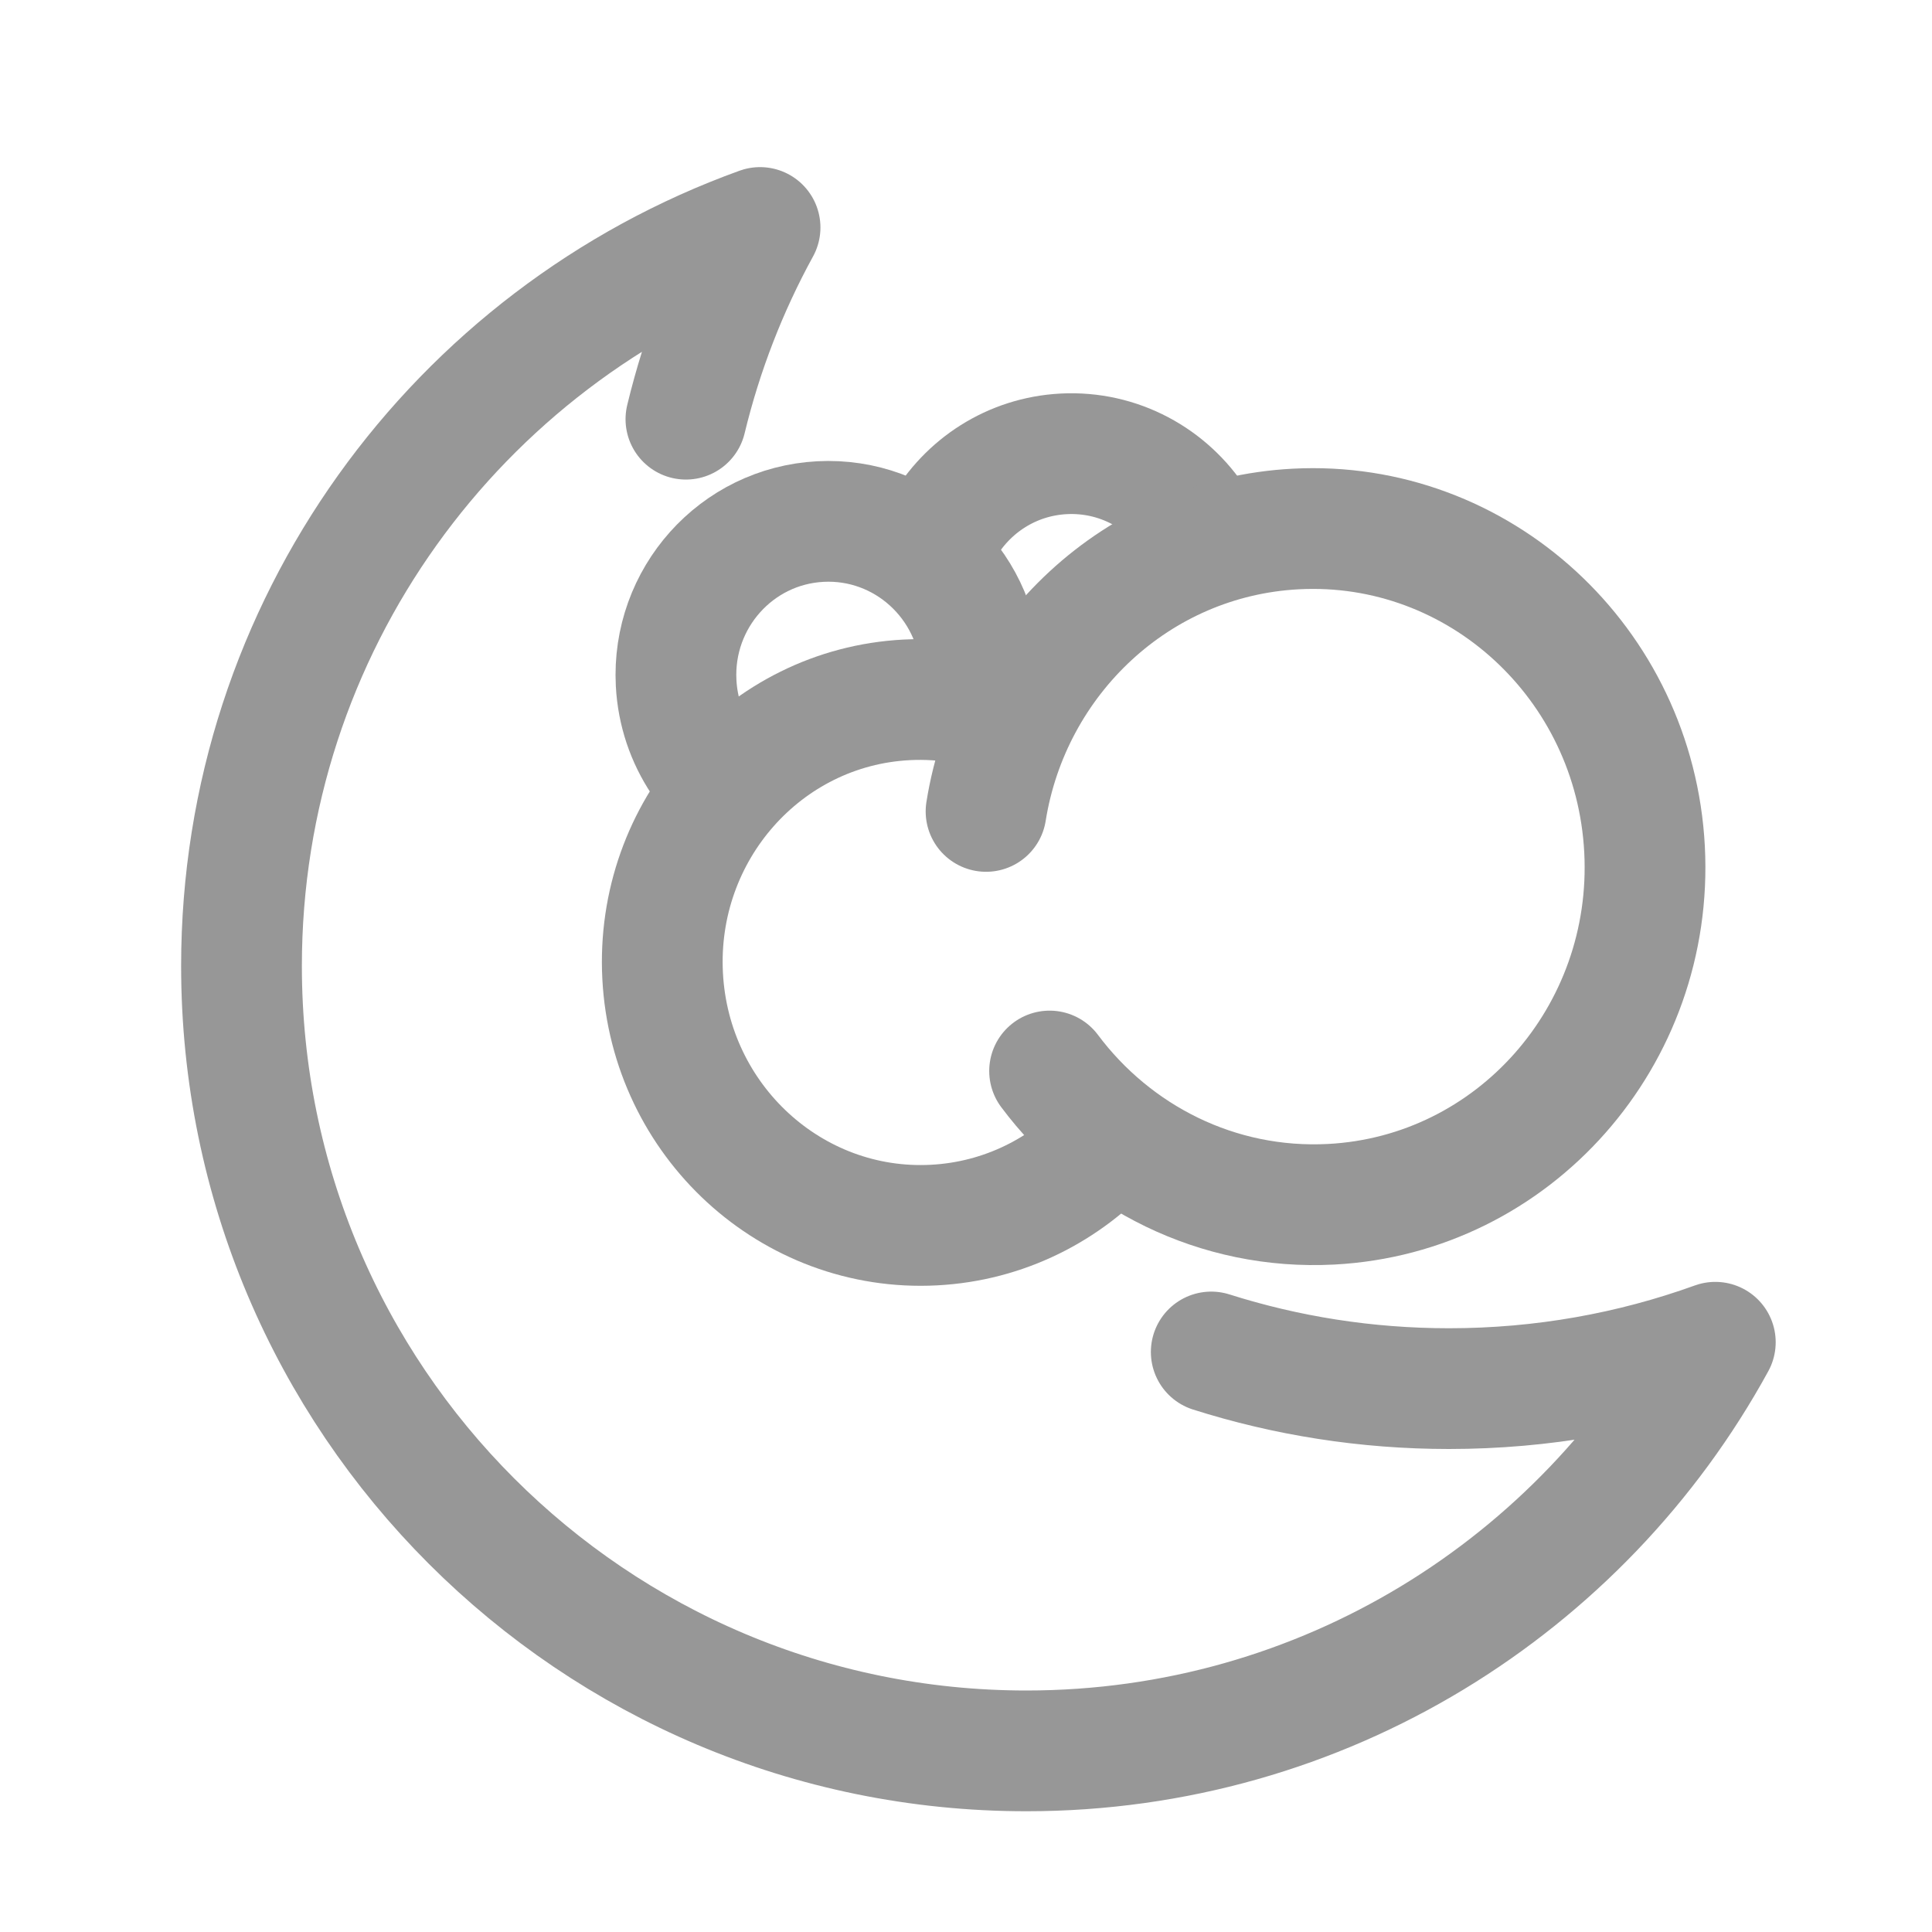
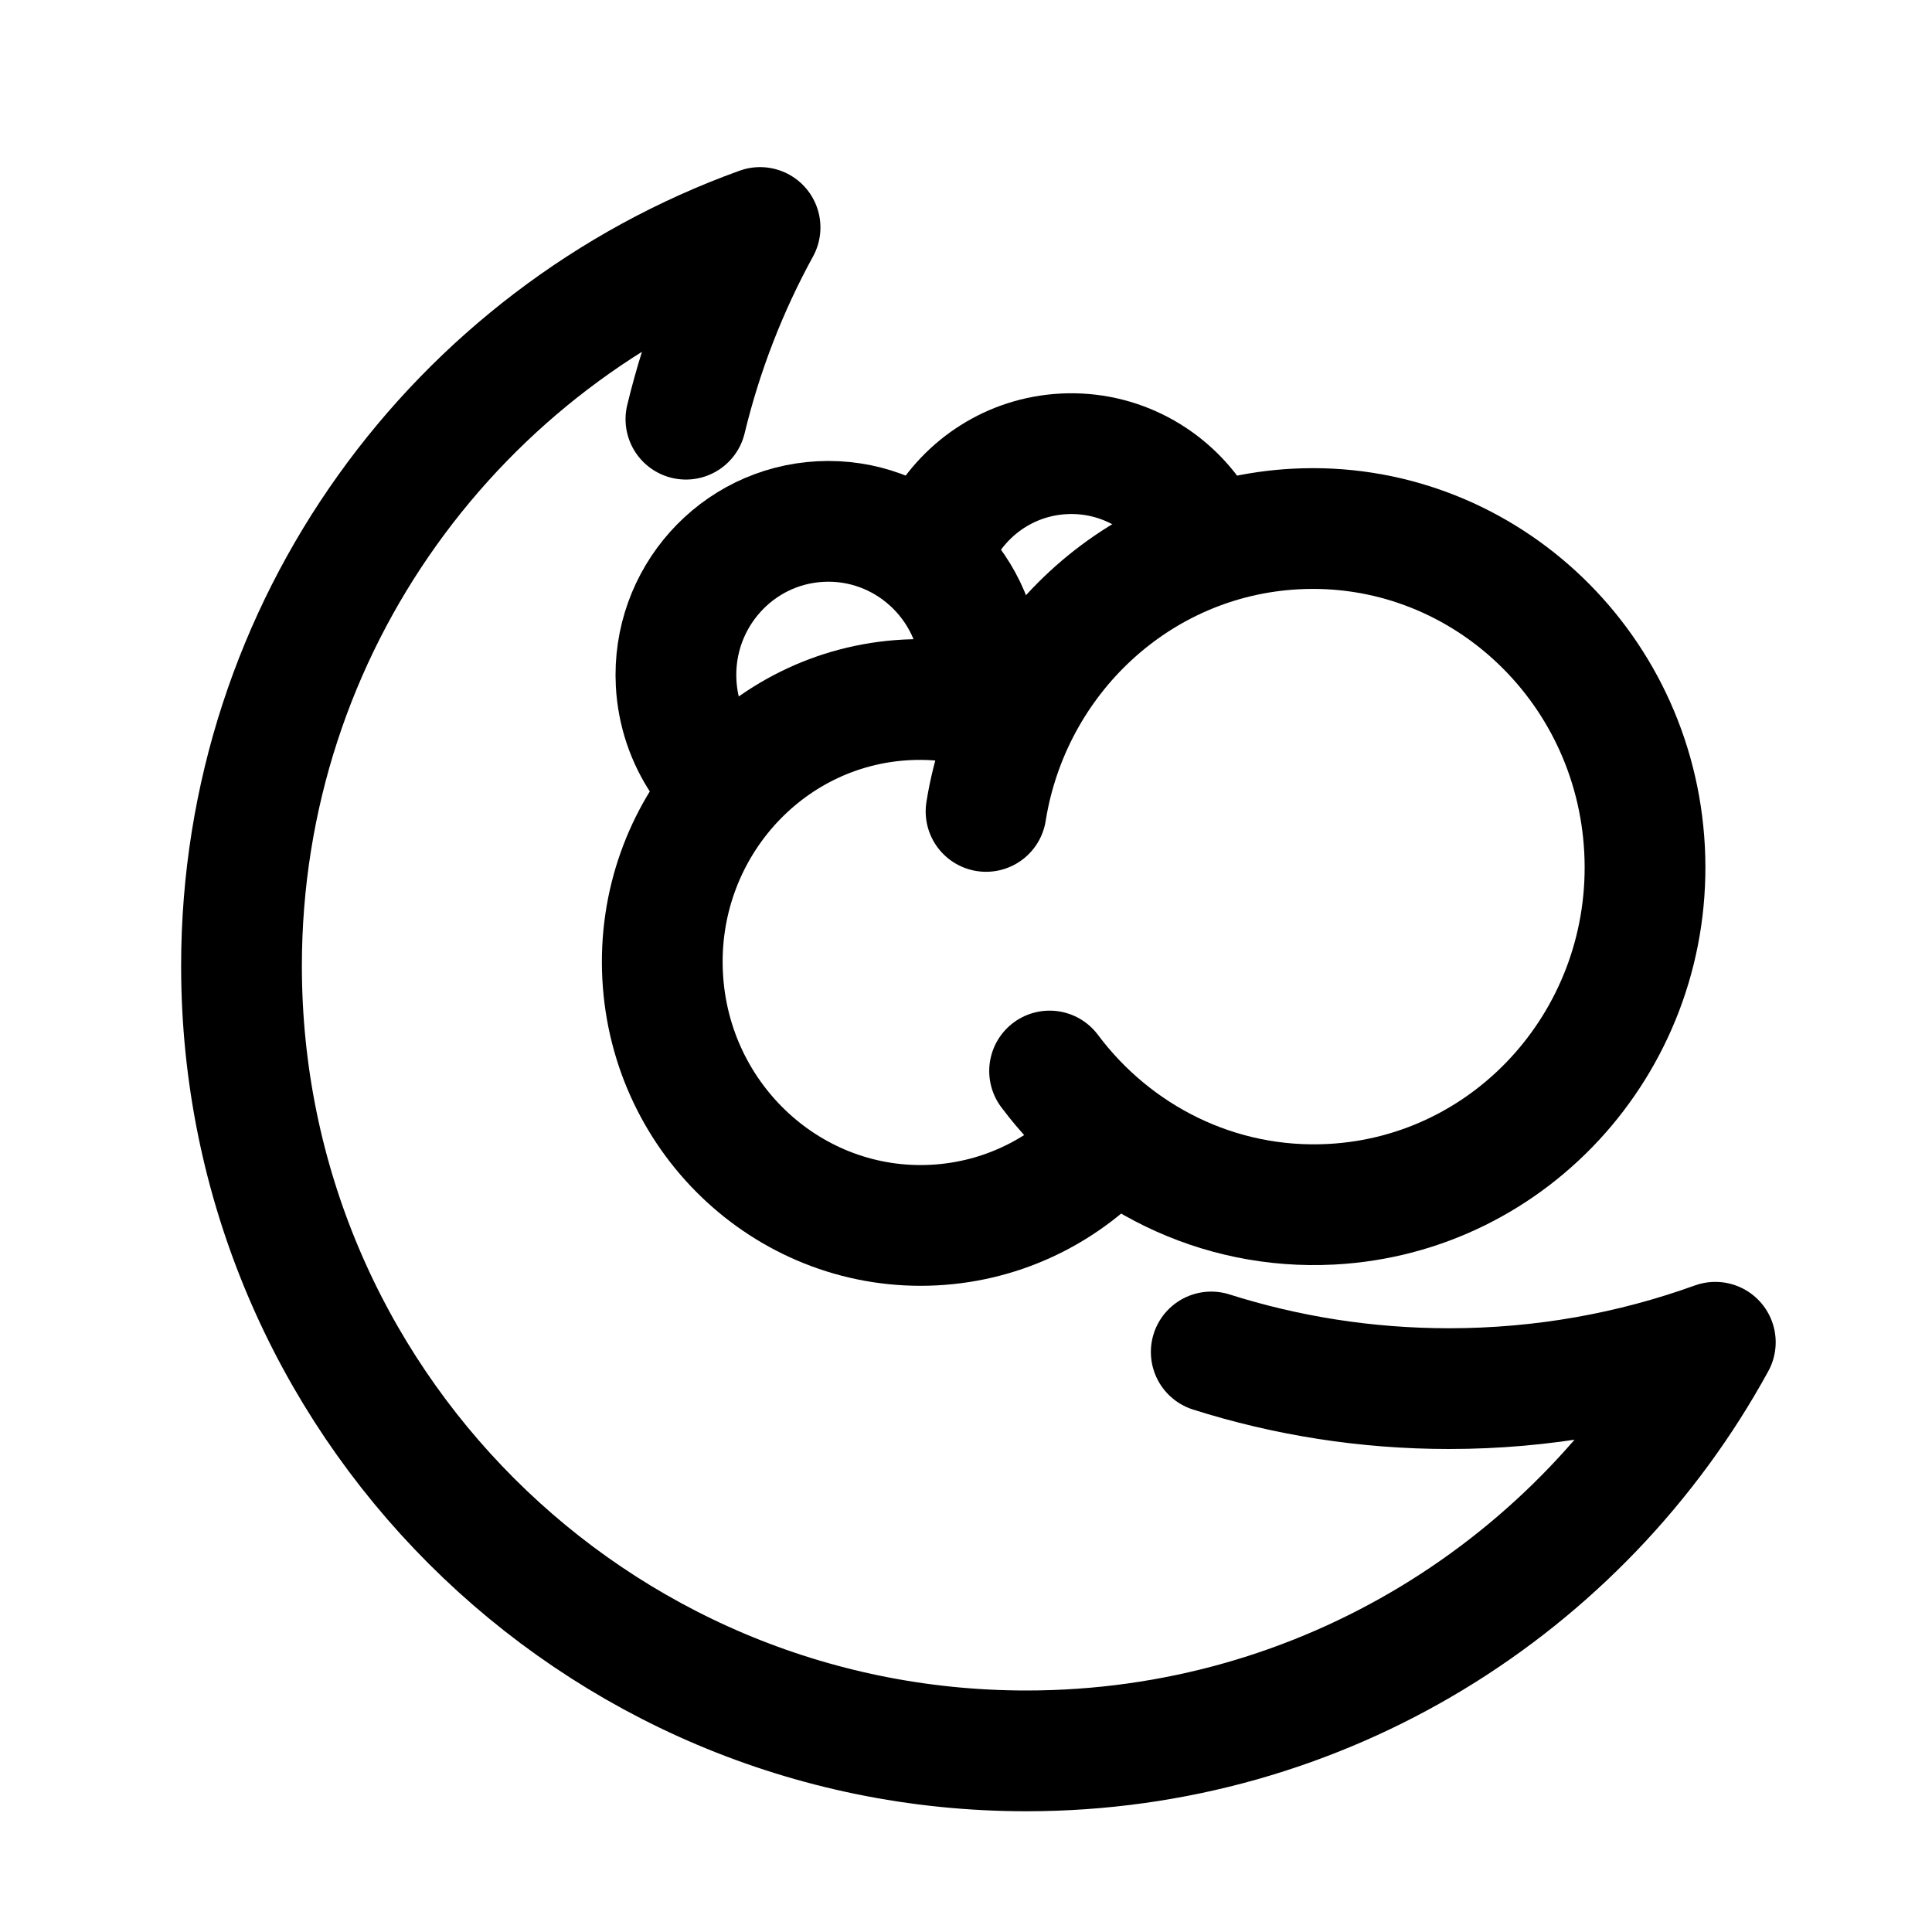
<svg xmlns="http://www.w3.org/2000/svg" height="32px" version="1.1" viewBox="0 0 32 32" width="32px">
  <defs />
  <g fill="none" fill-rule="evenodd" id="Cloudy-Night" stroke="none" stroke-width="1">
-     <g stroke="#979797" stroke-width="2" transform="translate(4, 3)">
+     <g stroke="#000000" stroke-width="2" transform="translate(4, 3)">
      <path d="M16.062,19.393 C17.304,19.787 18.627,20 20,20 C21.549,20 23.034,19.729 24.411,19.232 C22.204,23.265 17.921,26 13,26 C5.82,26 0,20.18 0,13 C0,7.369 3.58,2.574 8.589,0.768 C8.048,1.755 7.632,2.821 7.361,3.943" id="Combined-Shape" stroke-linecap="round" stroke-linejoin="round" />
      <g id="Overcast" transform="translate(14.84786, 10.96159) rotate(-3) translate(-14.84786, -10.96159) translate(6.34786, 4.461592)">
        <g id="Group-3" transform="translate(1, 0)">
          <path d="M5.053,3.455 C5.053,2.049 3.922,0.909 2.526,0.909 C1.131,0.909 0,2.049 0,3.455 C0,3.931 0.13,4.377 0.356,4.759" id="Oval-3" />
          <path d="M8.74,1.247 C8.317,0.502 7.521,0 6.608,0 C5.745,0 4.985,0.449 4.548,1.128" id="Oval-3" stroke-linecap="round" />
        </g>
        <g id="Group-2" transform="translate(0, 1)">
          <path d="M6.633,3.356 C6.076,3.085 5.453,2.933 4.795,2.933 C2.436,2.933 0.523,4.883 0.523,7.289 C0.523,9.694 2.436,11.644 4.795,11.644 C5.96,11.644 7.017,11.168 7.788,10.397" id="Oval" />
          <path d="M6.841,9.196 C7.83,10.674 9.495,11.644 11.382,11.644 C14.415,11.644 16.874,9.137 16.874,6.044 C16.874,2.952 14.415,0.444 11.382,0.444 C8.752,0.444 6.553,2.33 6.015,4.847" id="Oval" stroke-linecap="round" />
        </g>
      </g>
    </g>
  </g>
</svg>
